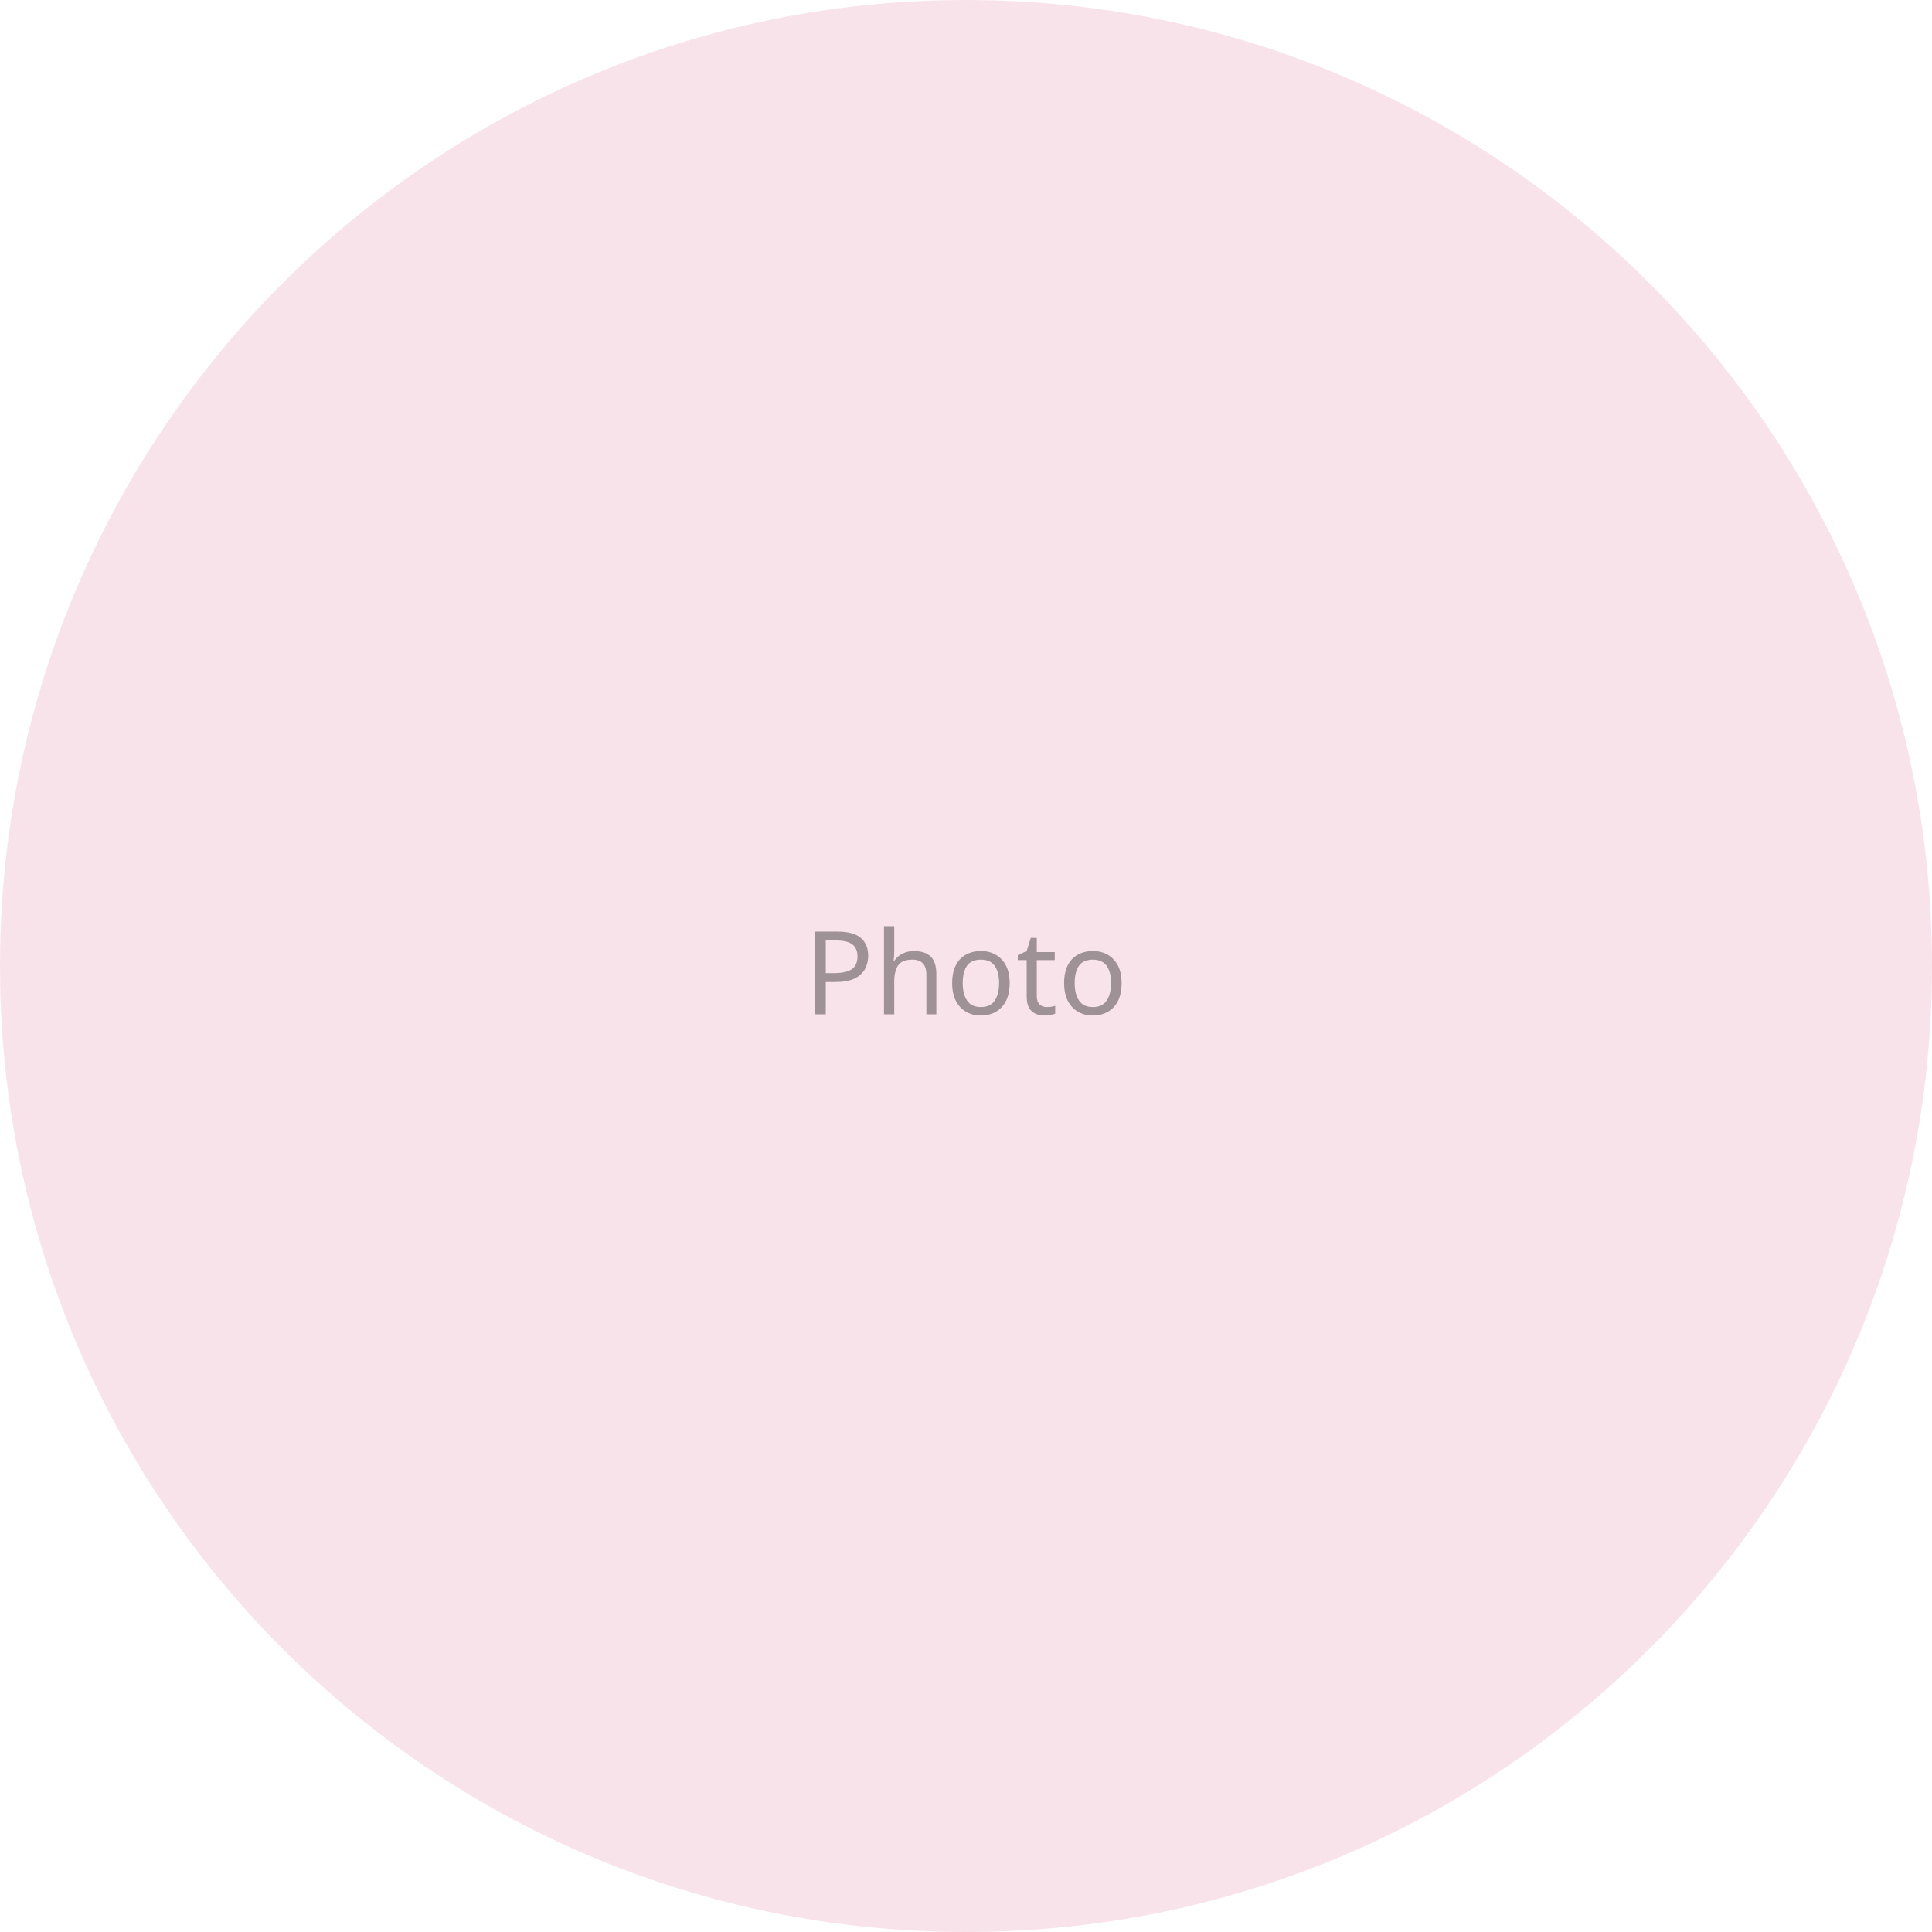
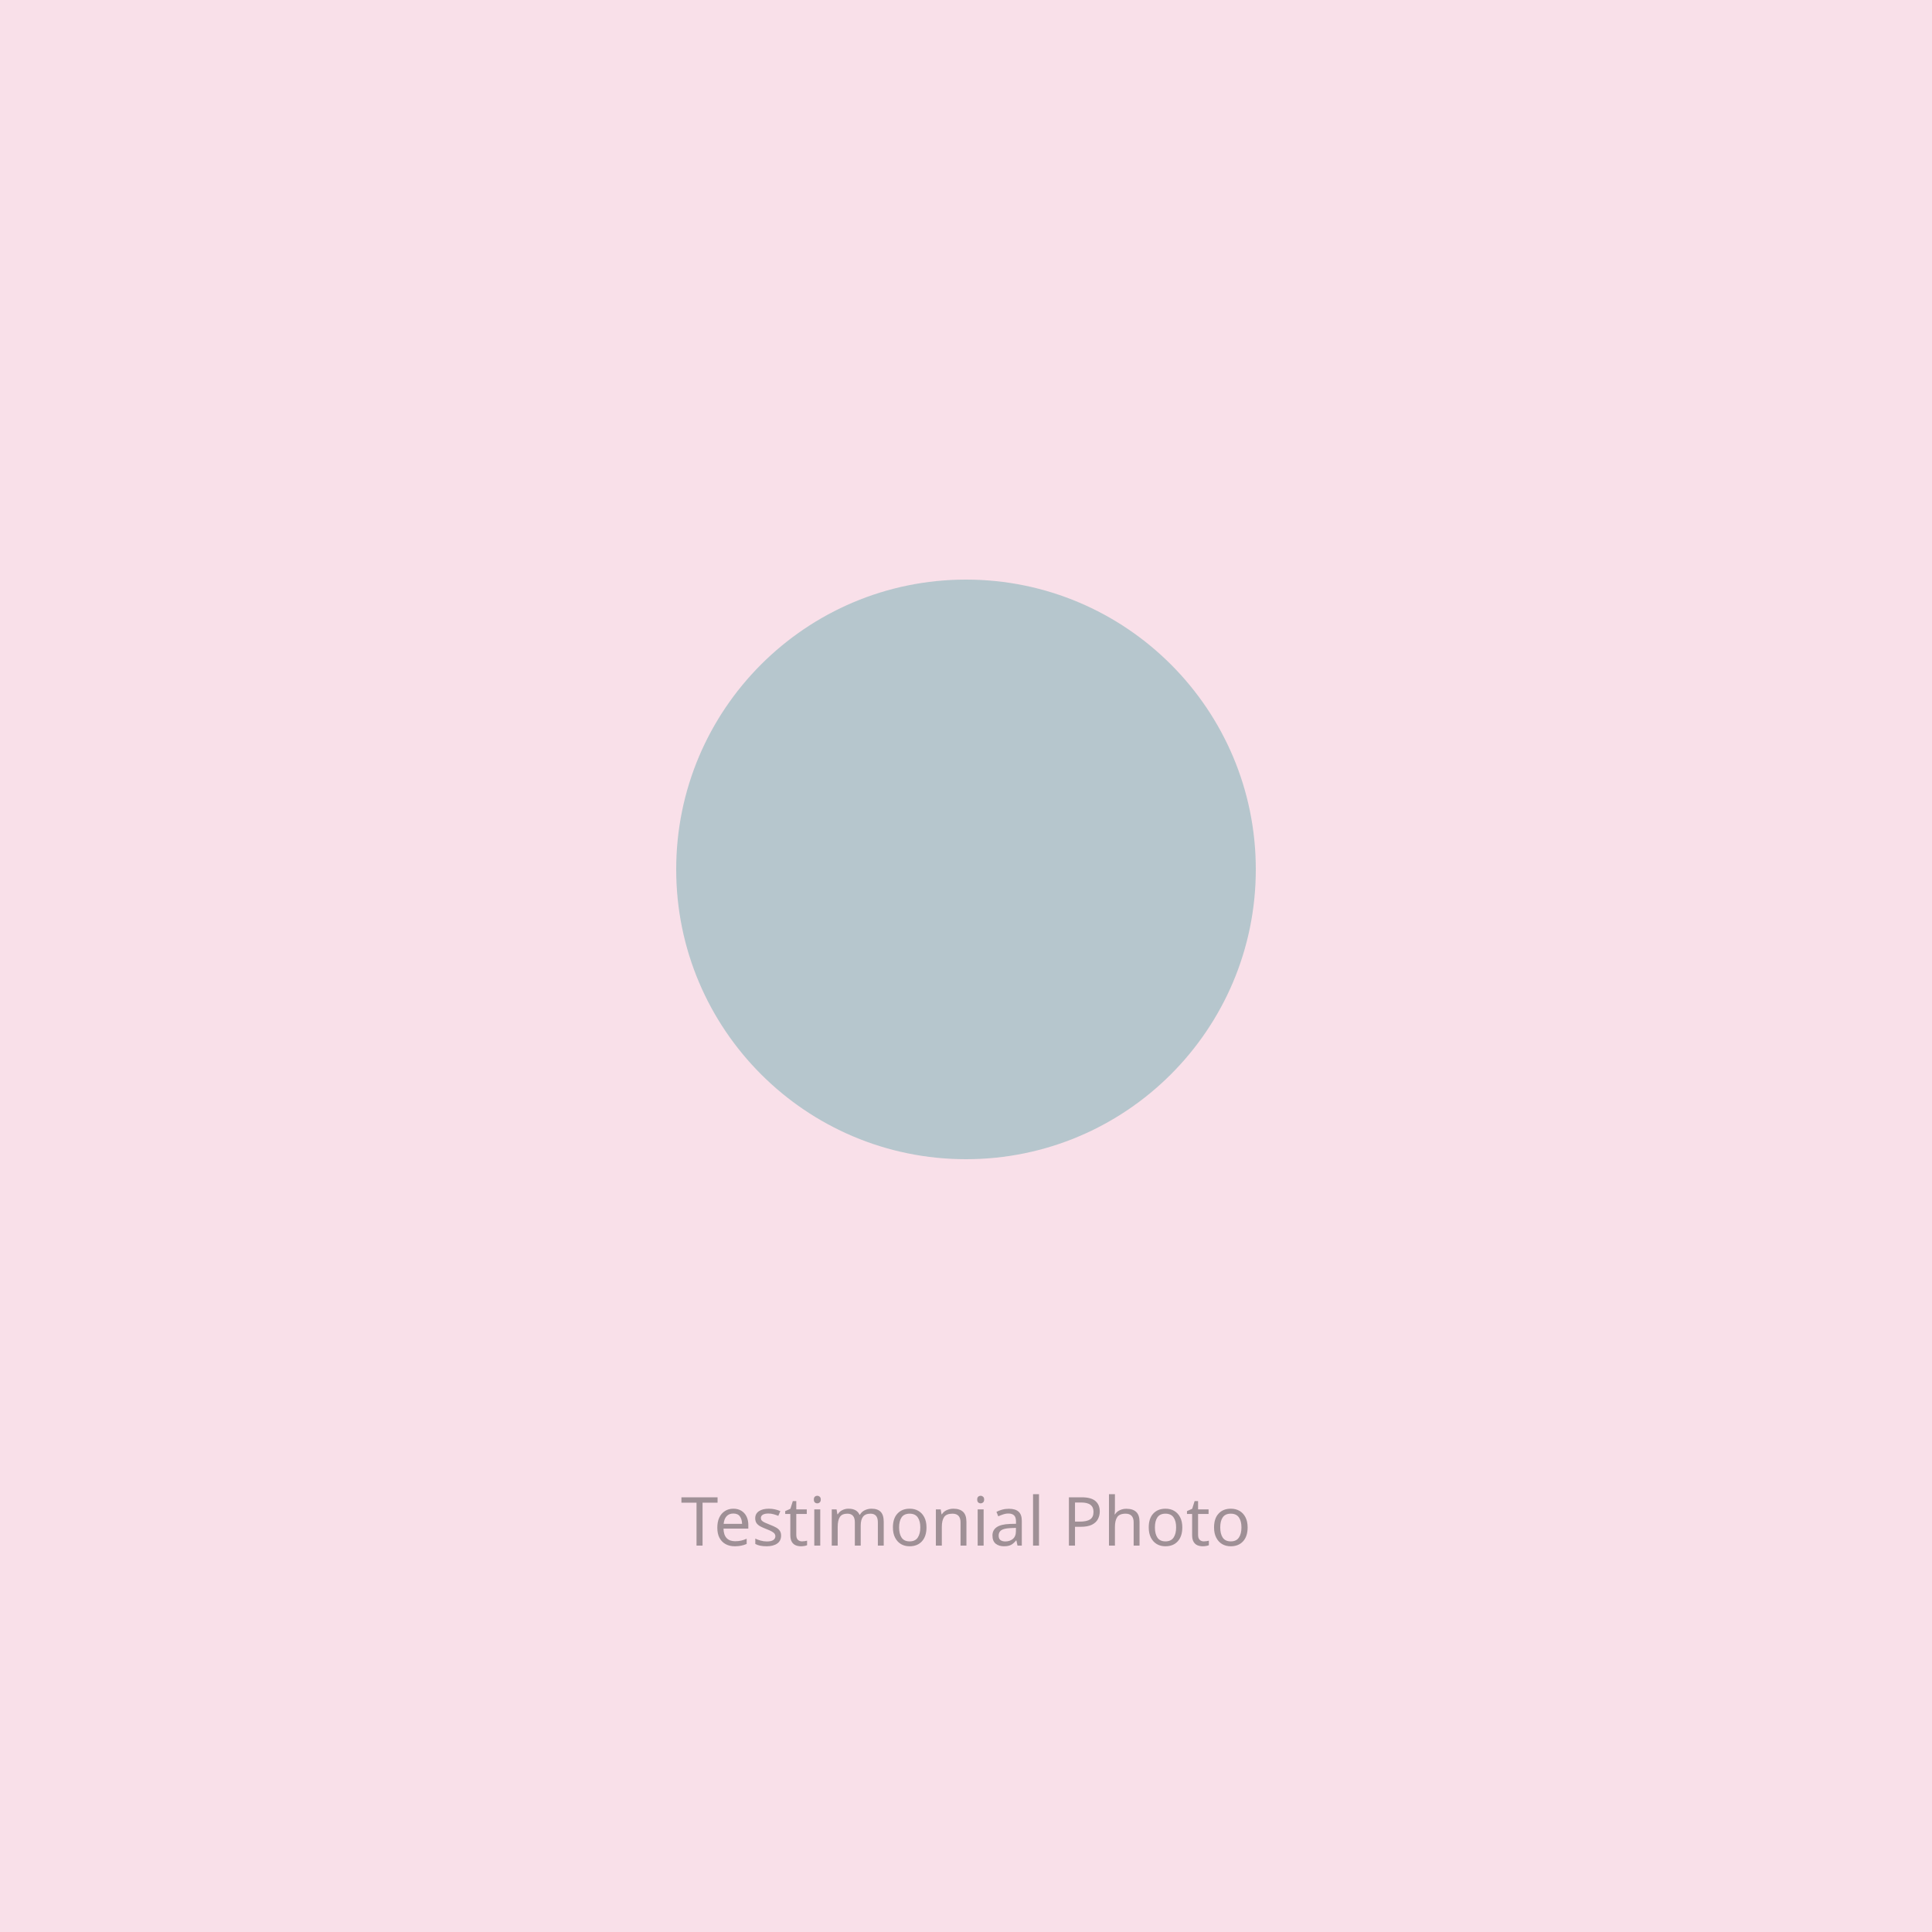
- <svg xmlns="http://www.w3.org/2000/svg" width="200" height="200" viewBox="0 0 200 200">
-   <circle cx="100" cy="100" r="100" fill="#D5326B22" />
-   <text x="100" y="105" text-anchor="middle" font-family="sans-serif" font-size="12" fill="#1A1A1A66">Photo</text>
+ <svg xmlns="http://www.w3.org/2000/svg" width="400" height="400" viewBox="0 0 400 400">
+   <rect width="400" height="400" fill="#D5326B" opacity="0.15" />
+   <circle cx="200" cy="180" r="60" fill="#198989" opacity="0.3" />
+   <text x="200" y="320" text-anchor="middle" font-family="sans-serif" font-size="14" fill="#1A1A1A" opacity="0.4">Testimonial Photo</text>
</svg>
